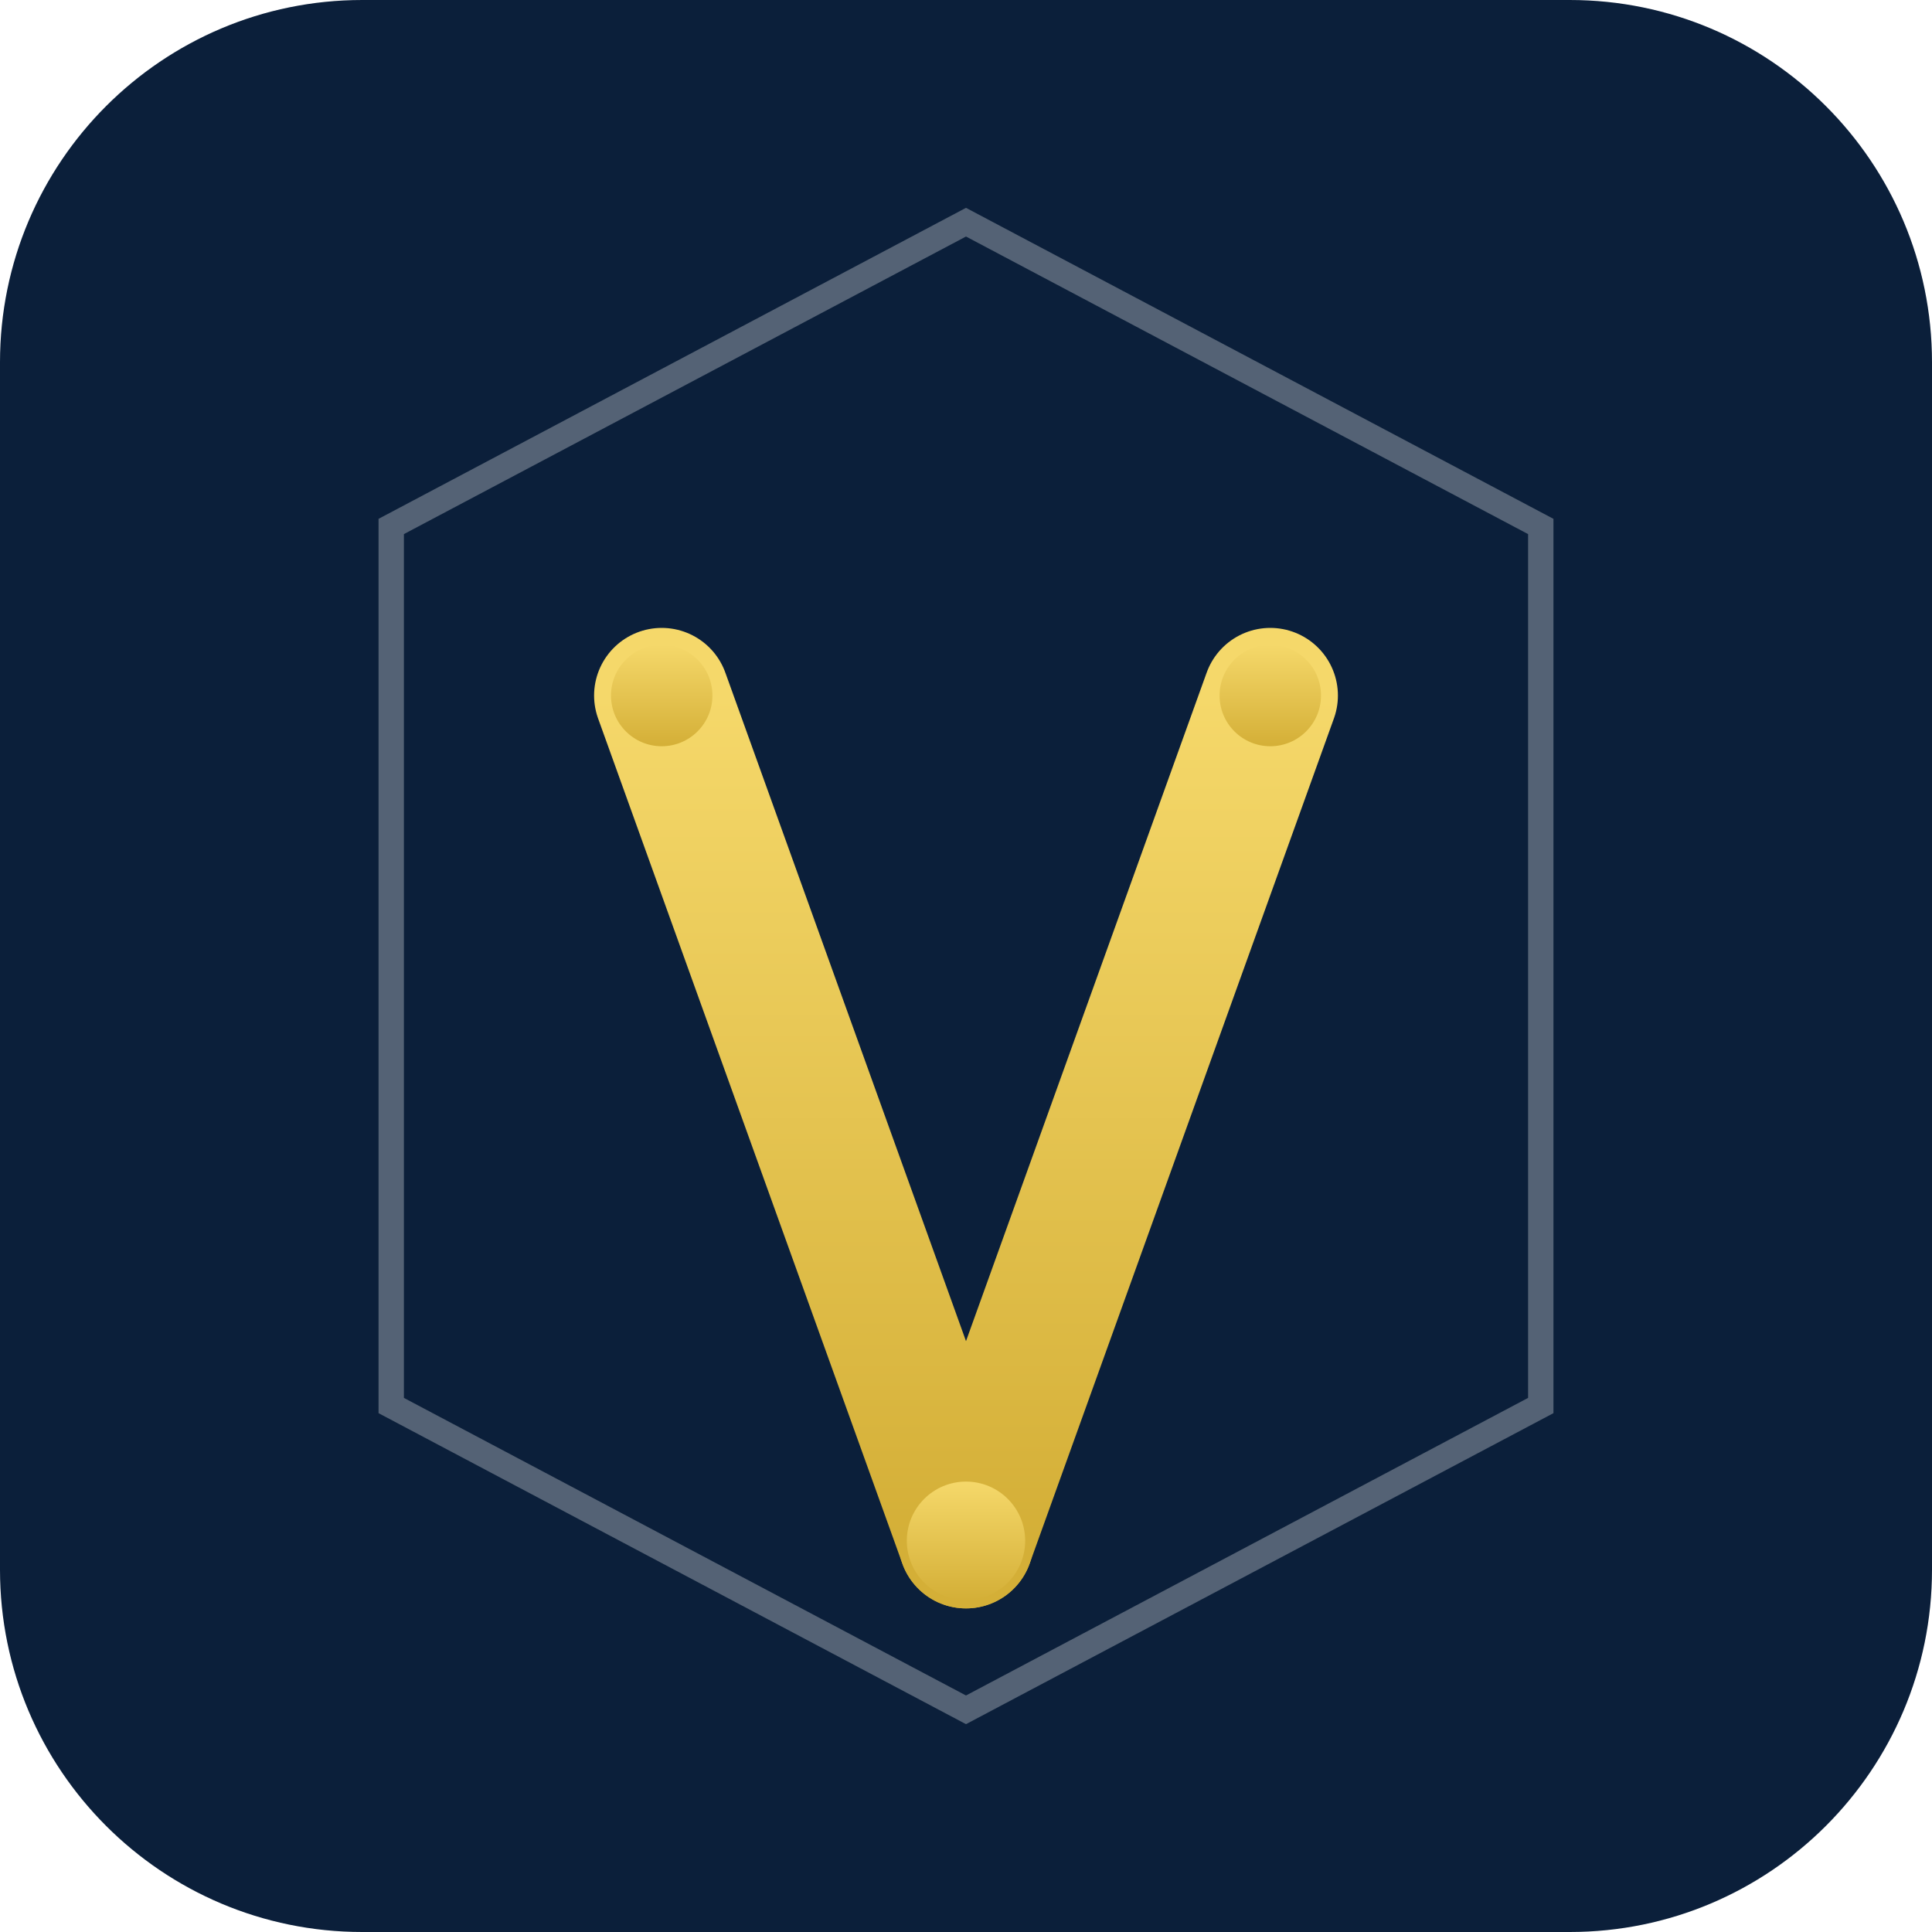
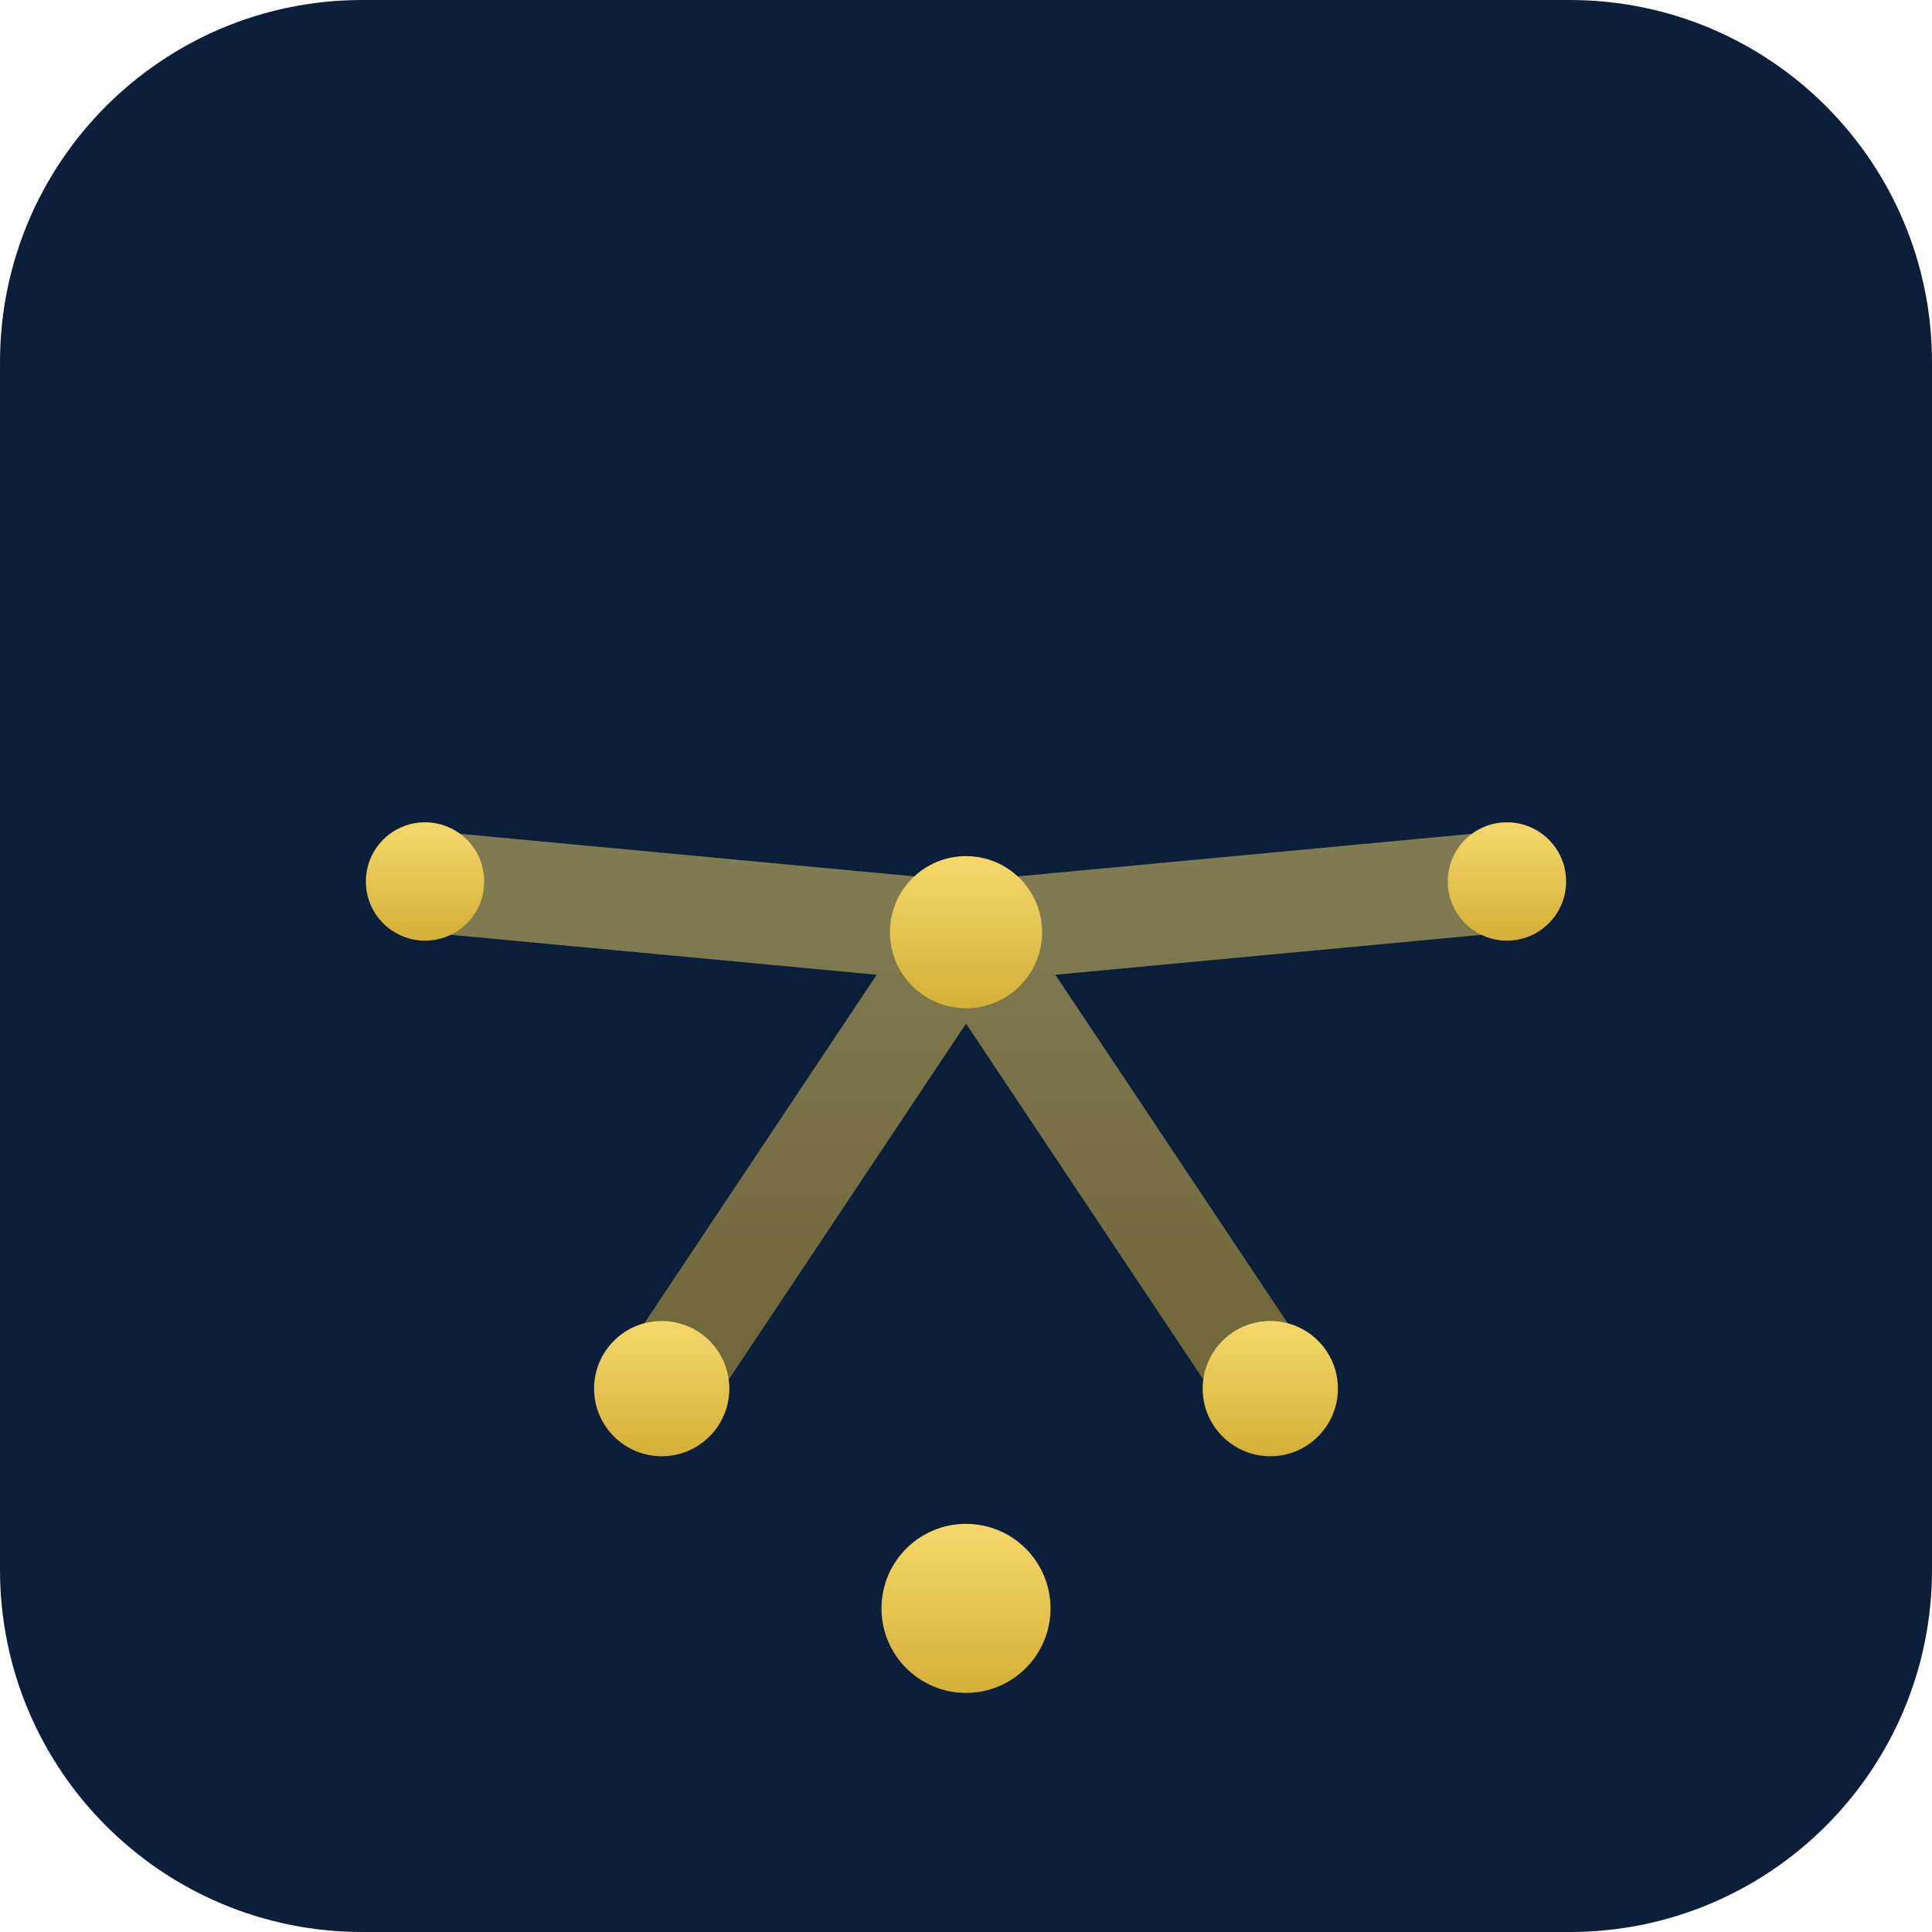
<svg xmlns="http://www.w3.org/2000/svg" viewBox="0 0 32 32" fill="none" role="img" aria-label="TaxVolca favicon">
  <defs>
    <linearGradient id="goldFav" x1="0" y1="1" x2="0" y2="0">
      <stop offset="0%" stop-color="#D4AF37" />
      <stop offset="100%" stop-color="#F5D86A" />
    </linearGradient>
  </defs>
  <rect width="32" height="32" rx="6" fill="#0B1F3A" />
  <g transform="translate(2, 2) scale(0.28)">
-     <path d="M50 6 L84 24 L84 76 L50 94 L16 76 L16 24 Z" stroke="rgba(255,255,255,0.3)" stroke-width="1.5" fill="none" />
-     <path d="M50 84 L32 34" stroke="url(#goldFav)" stroke-width="8" stroke-linecap="round" />
-     <path d="M50 84 L68 34" stroke="url(#goldFav)" stroke-width="8" stroke-linecap="round" />
-     <circle cx="50" cy="84" r="3.5" fill="url(#goldFav)" />
-     <circle cx="32" cy="34" r="3" fill="url(#goldFav)" />
-     <circle cx="68" cy="34" r="3" fill="url(#goldFav)" />
+     <path d="M18 45 L50 48 L32 75 M82 45 L50 48 L68 75" stroke="url(#goldFav)" stroke-width="6" stroke-linecap="round" opacity="0.5" />
+     <path d="M50 48 L50 88" stroke="url(#goldFav)" stroke-width="5" stroke-linecap="round" />
+     <circle cx="50" cy="88" r="5" fill="url(#goldFav)" />
+     <circle cx="32" cy="75" r="4" fill="url(#goldFav)" />
+     <circle cx="68" cy="75" r="4" fill="url(#goldFav)" />
+     <circle cx="50" cy="48" r="4.5" fill="url(#goldFav)" />
+     <circle cx="18" cy="45" r="3.5" fill="url(#goldFav)" />
+     <circle cx="82" cy="45" r="3.5" fill="url(#goldFav)" />
  </g>
</svg>
